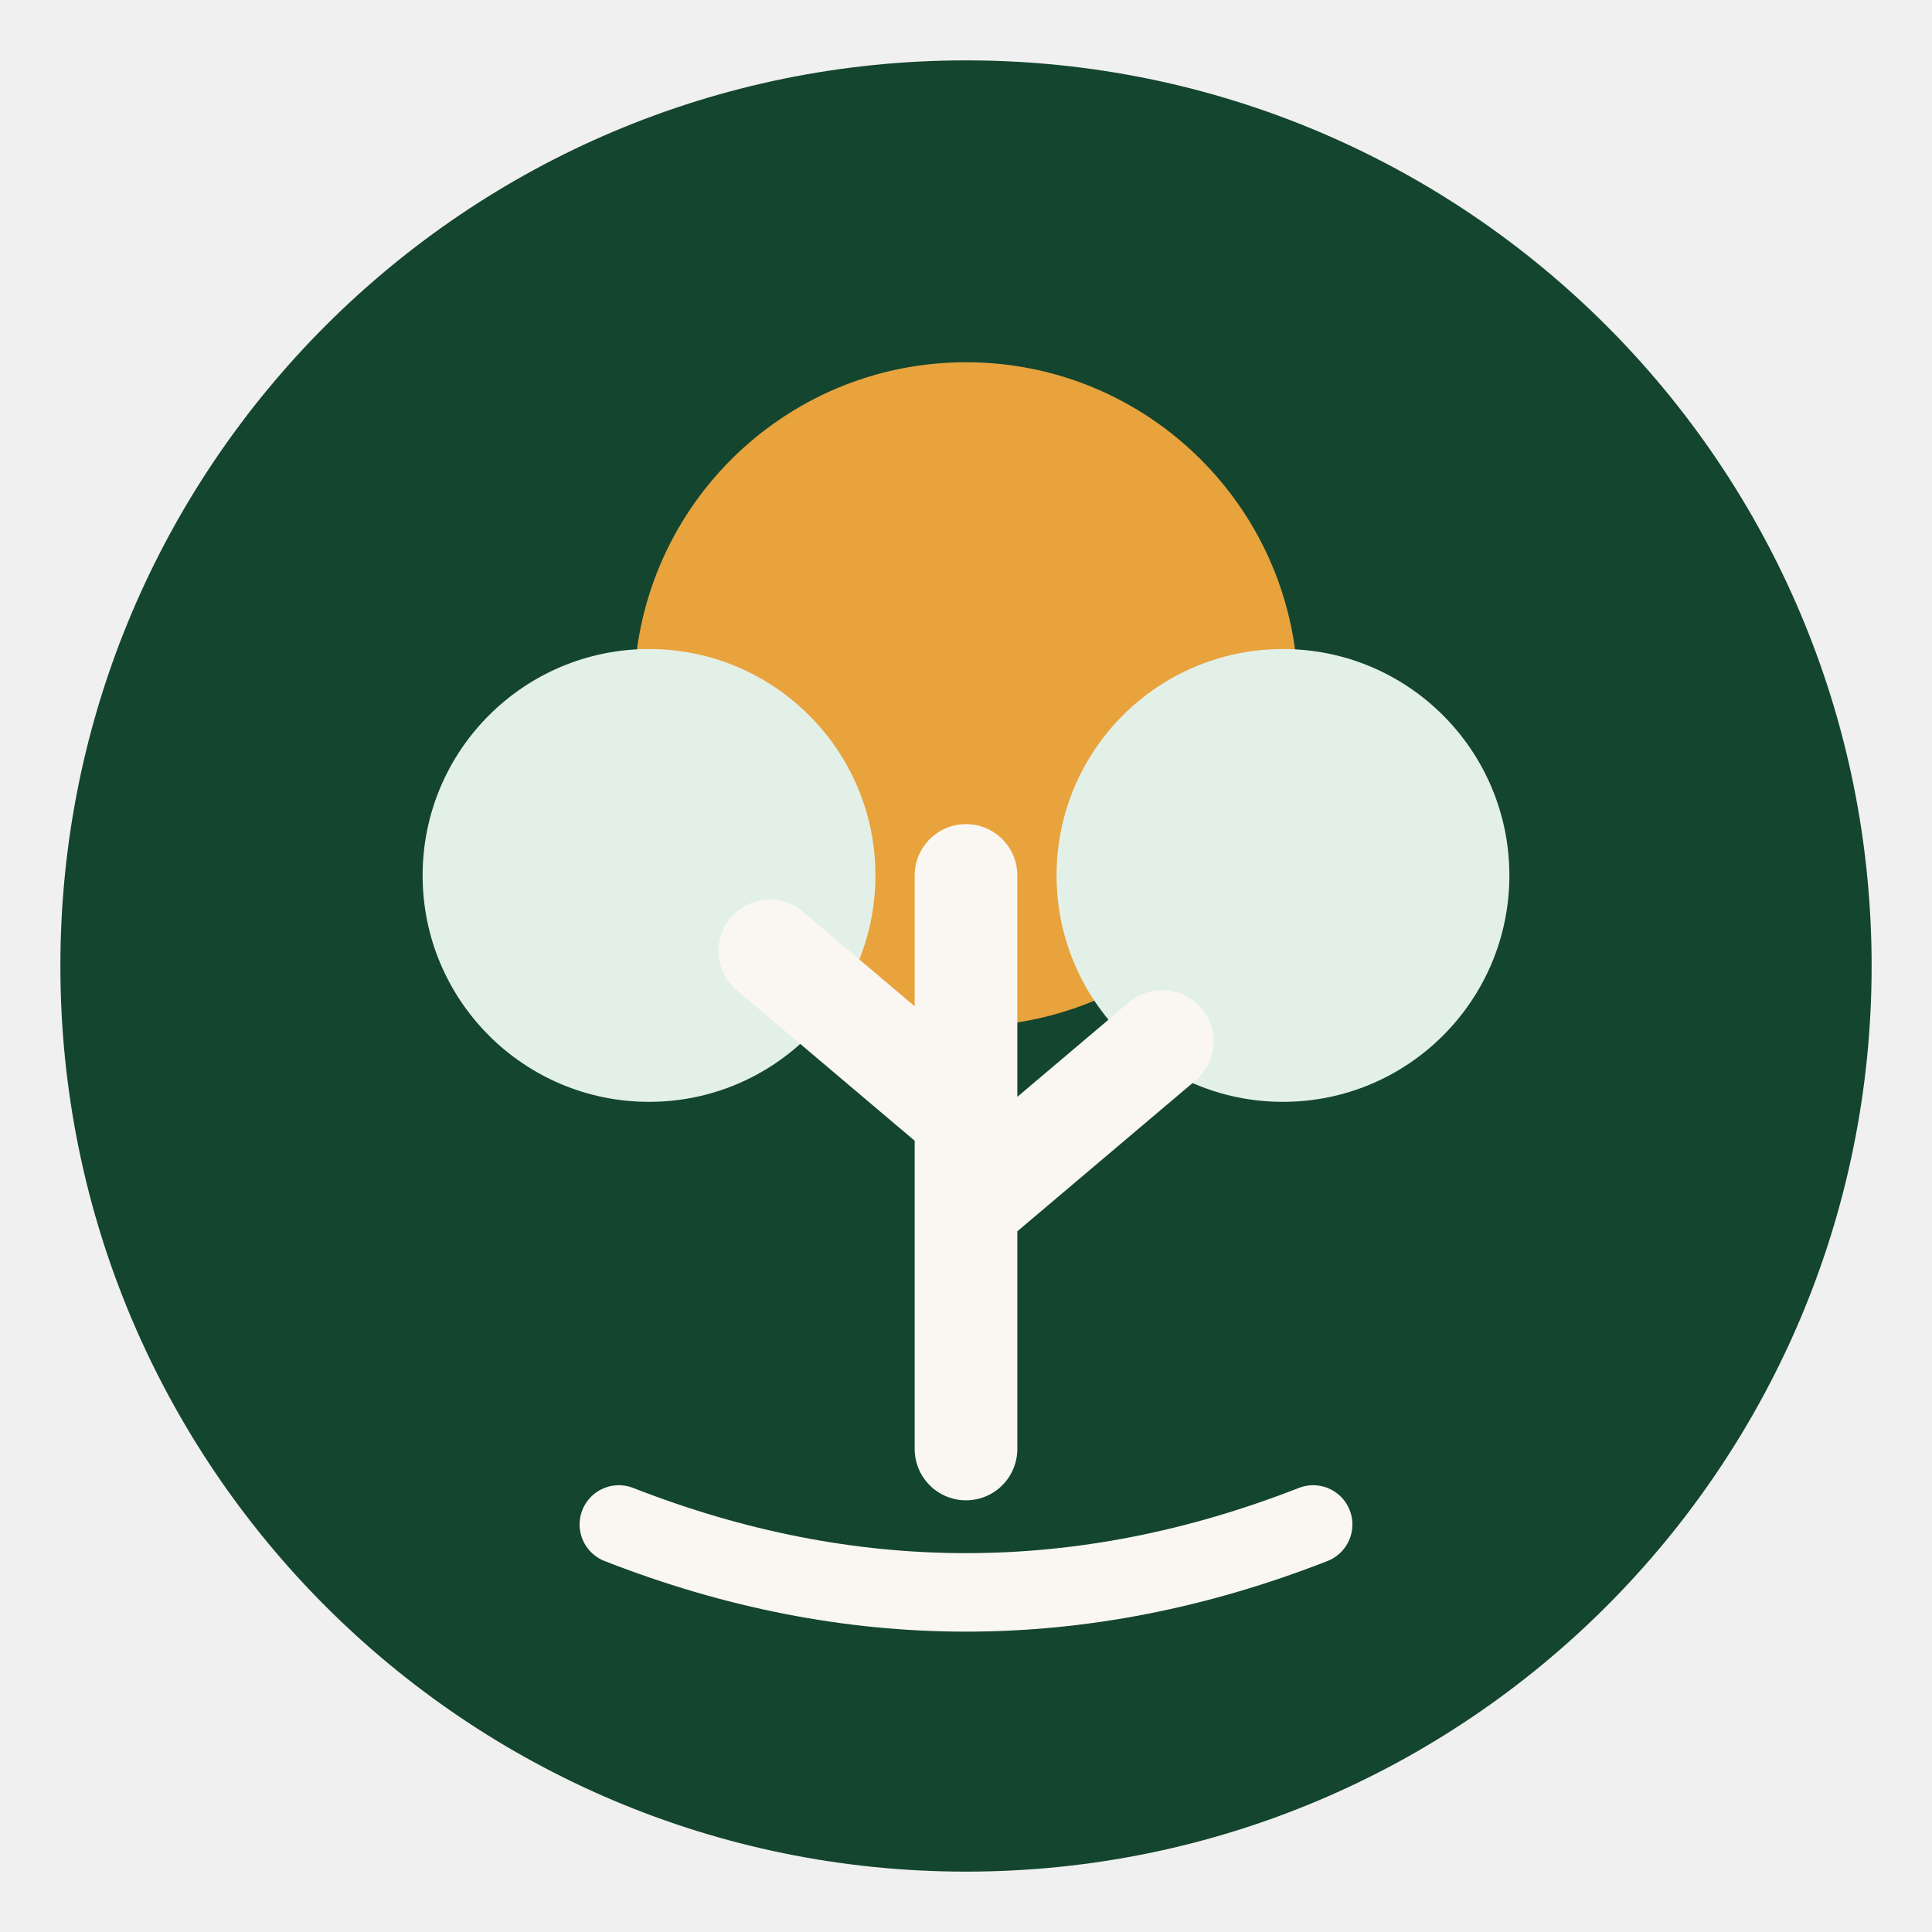
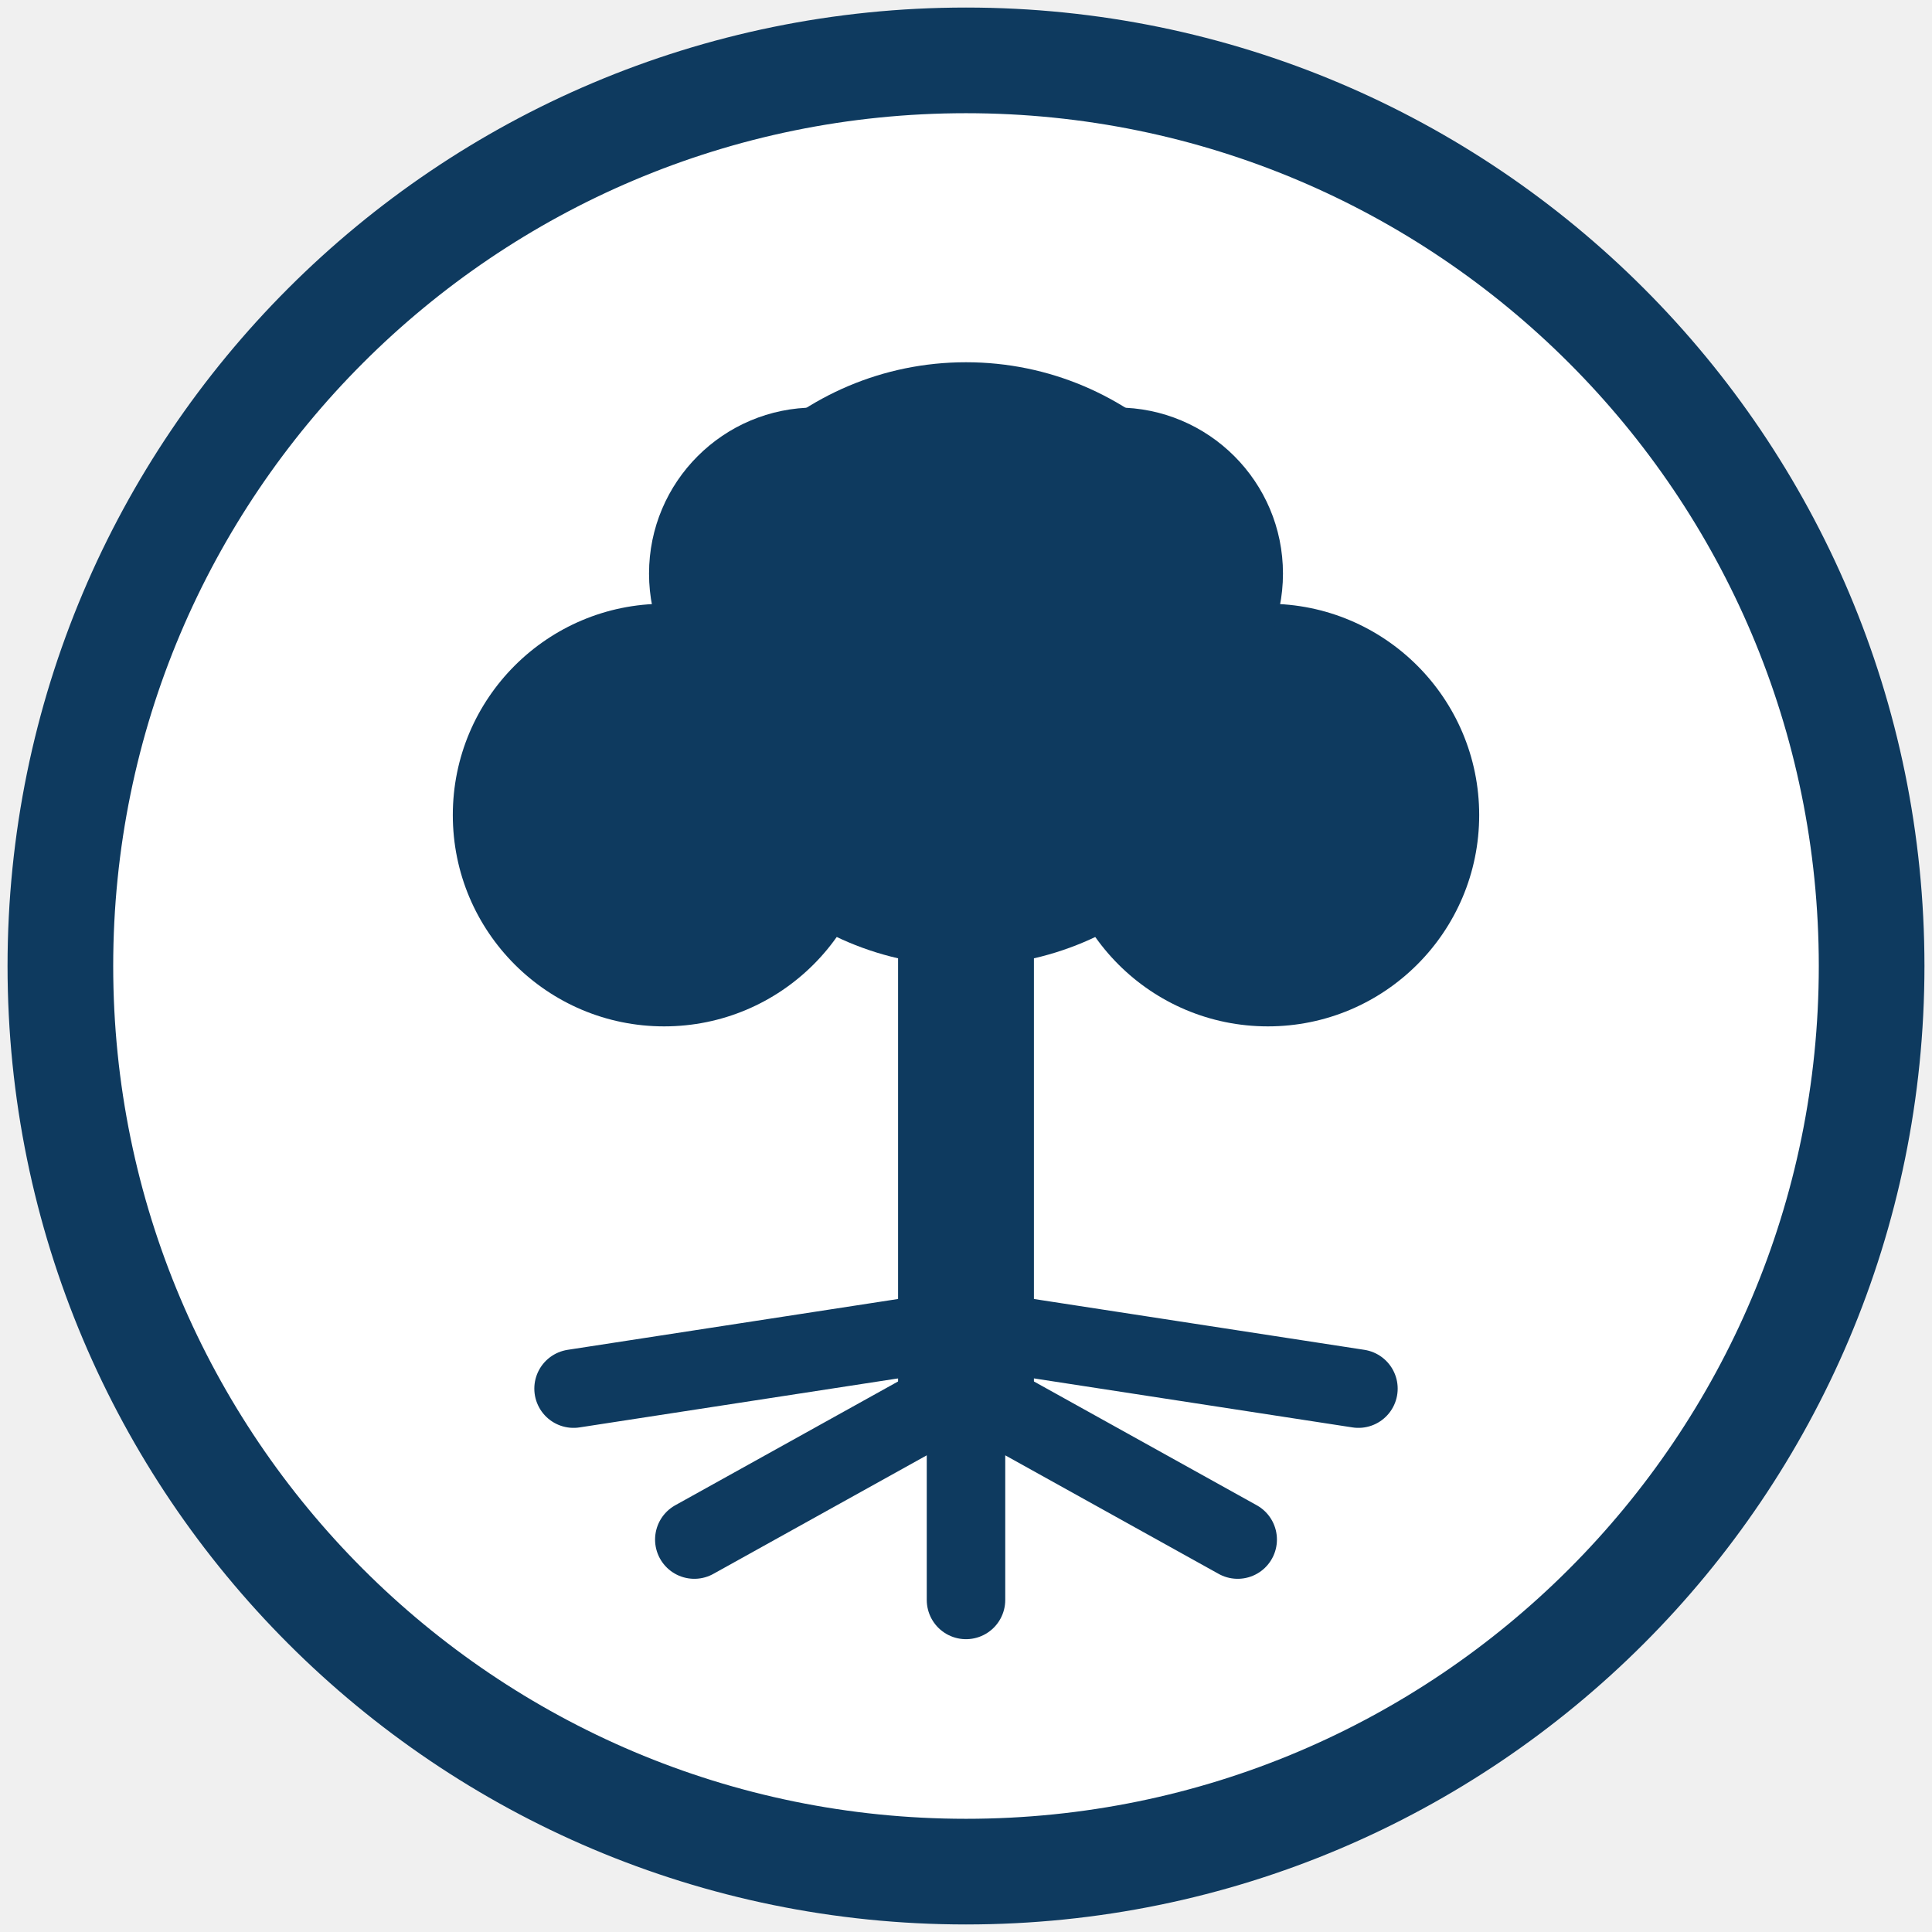
<svg xmlns="http://www.w3.org/2000/svg" viewBox="0 0 64 64" fill="none">
-   <circle cx="32" cy="32" r="30" fill="#14452F" />
-   <circle cx="32" cy="23" r="11" fill="#E8A33D" />
-   <circle cx="21.5" cy="29" r="7.5" fill="#E3F0E8" />
-   <circle cx="42.5" cy="29" r="7.5" fill="#E3F0E8" />
-   <path d="M32 29v19M32 37l-6.5-5.5M32 40l6.5-5.5" stroke="#FAF7F2" stroke-width="3.4" stroke-linecap="round" />
-   <path d="M20.5 50.5q11.5 4.5 23 0" stroke="#FAF7F2" stroke-width="2.6" stroke-linecap="round" />
+   <circle cx="32" cy="32" r="30" fill="#FFFFFF" stroke="#0E3A5F" stroke-width="3.5" />
+   <g fill="#0E3A5F">
+     <circle cx="32" cy="22" r="10" />
+     <circle cx="22" cy="27" r="7" />
+     <circle cx="42" cy="27" r="7" />
+     <circle cx="27" cy="19" r="5.5" />
+     <circle cx="37" cy="19" r="5.5" />
+   </g>
+   <path d="M32 28v18" stroke="#0E3A5F" stroke-width="4.5" stroke-linecap="round" />
+   <path d="M32 46l-9 5M32 46l9 5M32 46v7M32 44l-13 2M32 44l13 2" stroke="#0E3A5F" stroke-width="2.6" stroke-linecap="round" />
</svg>
